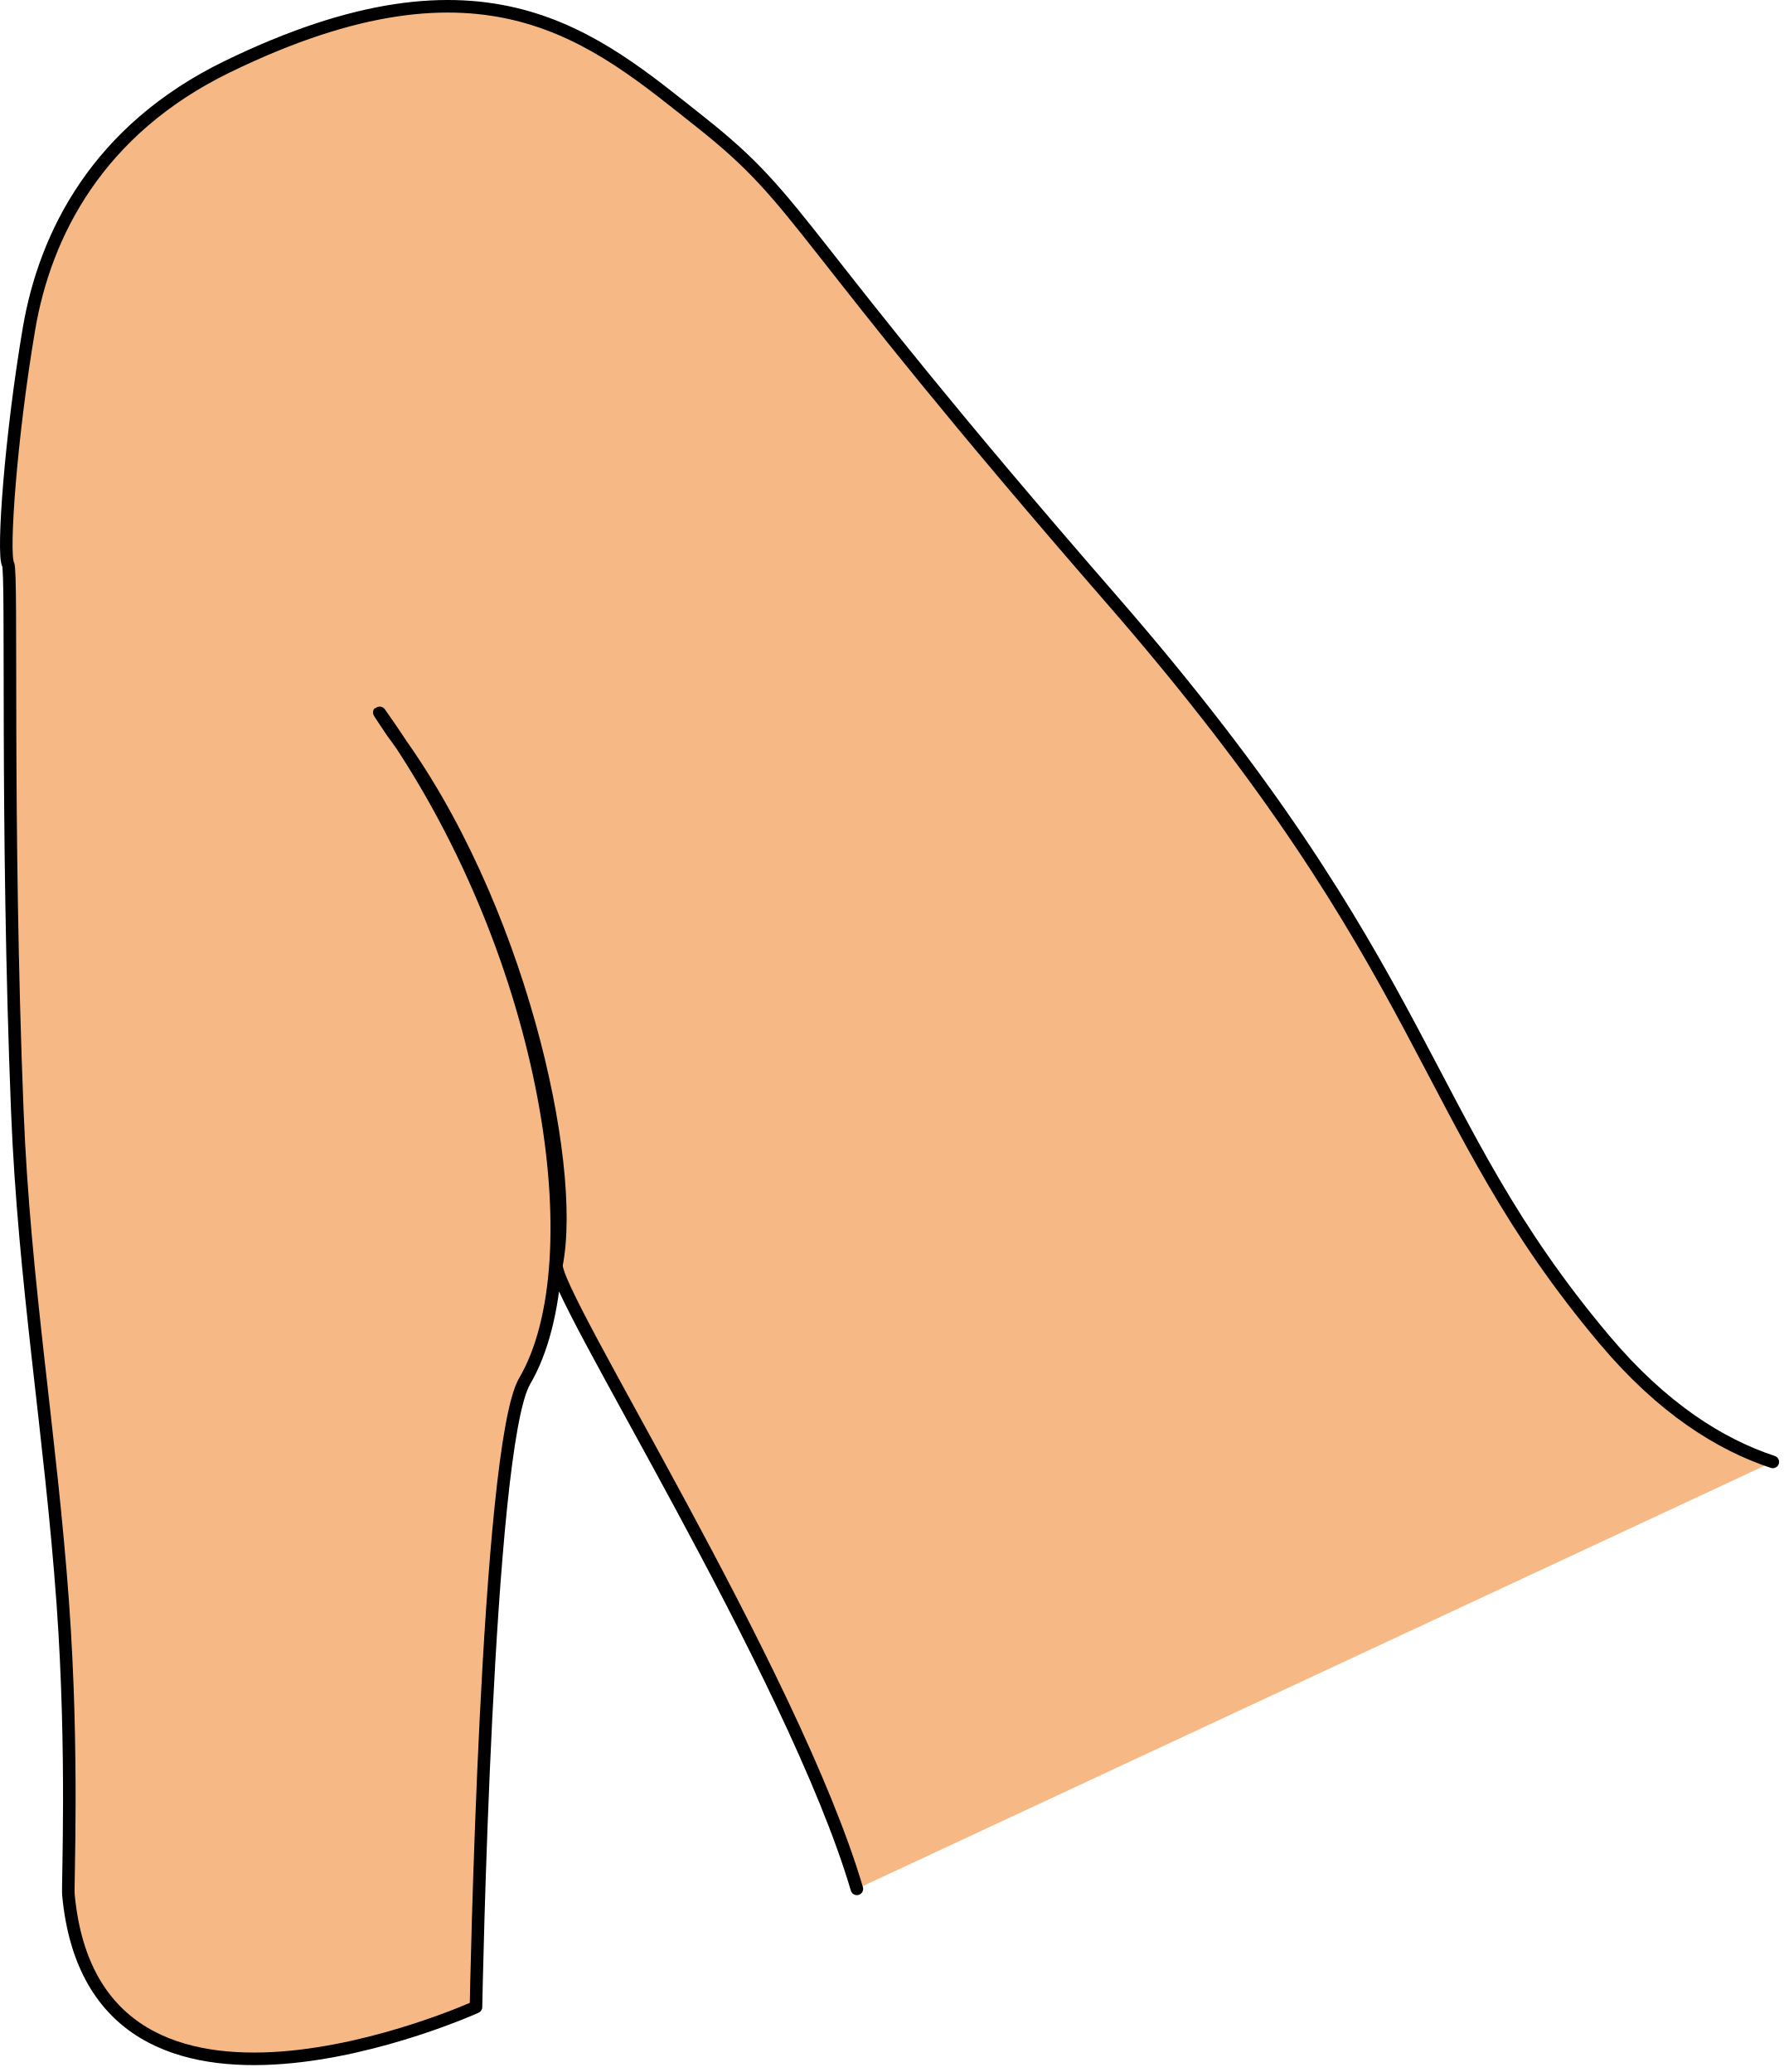
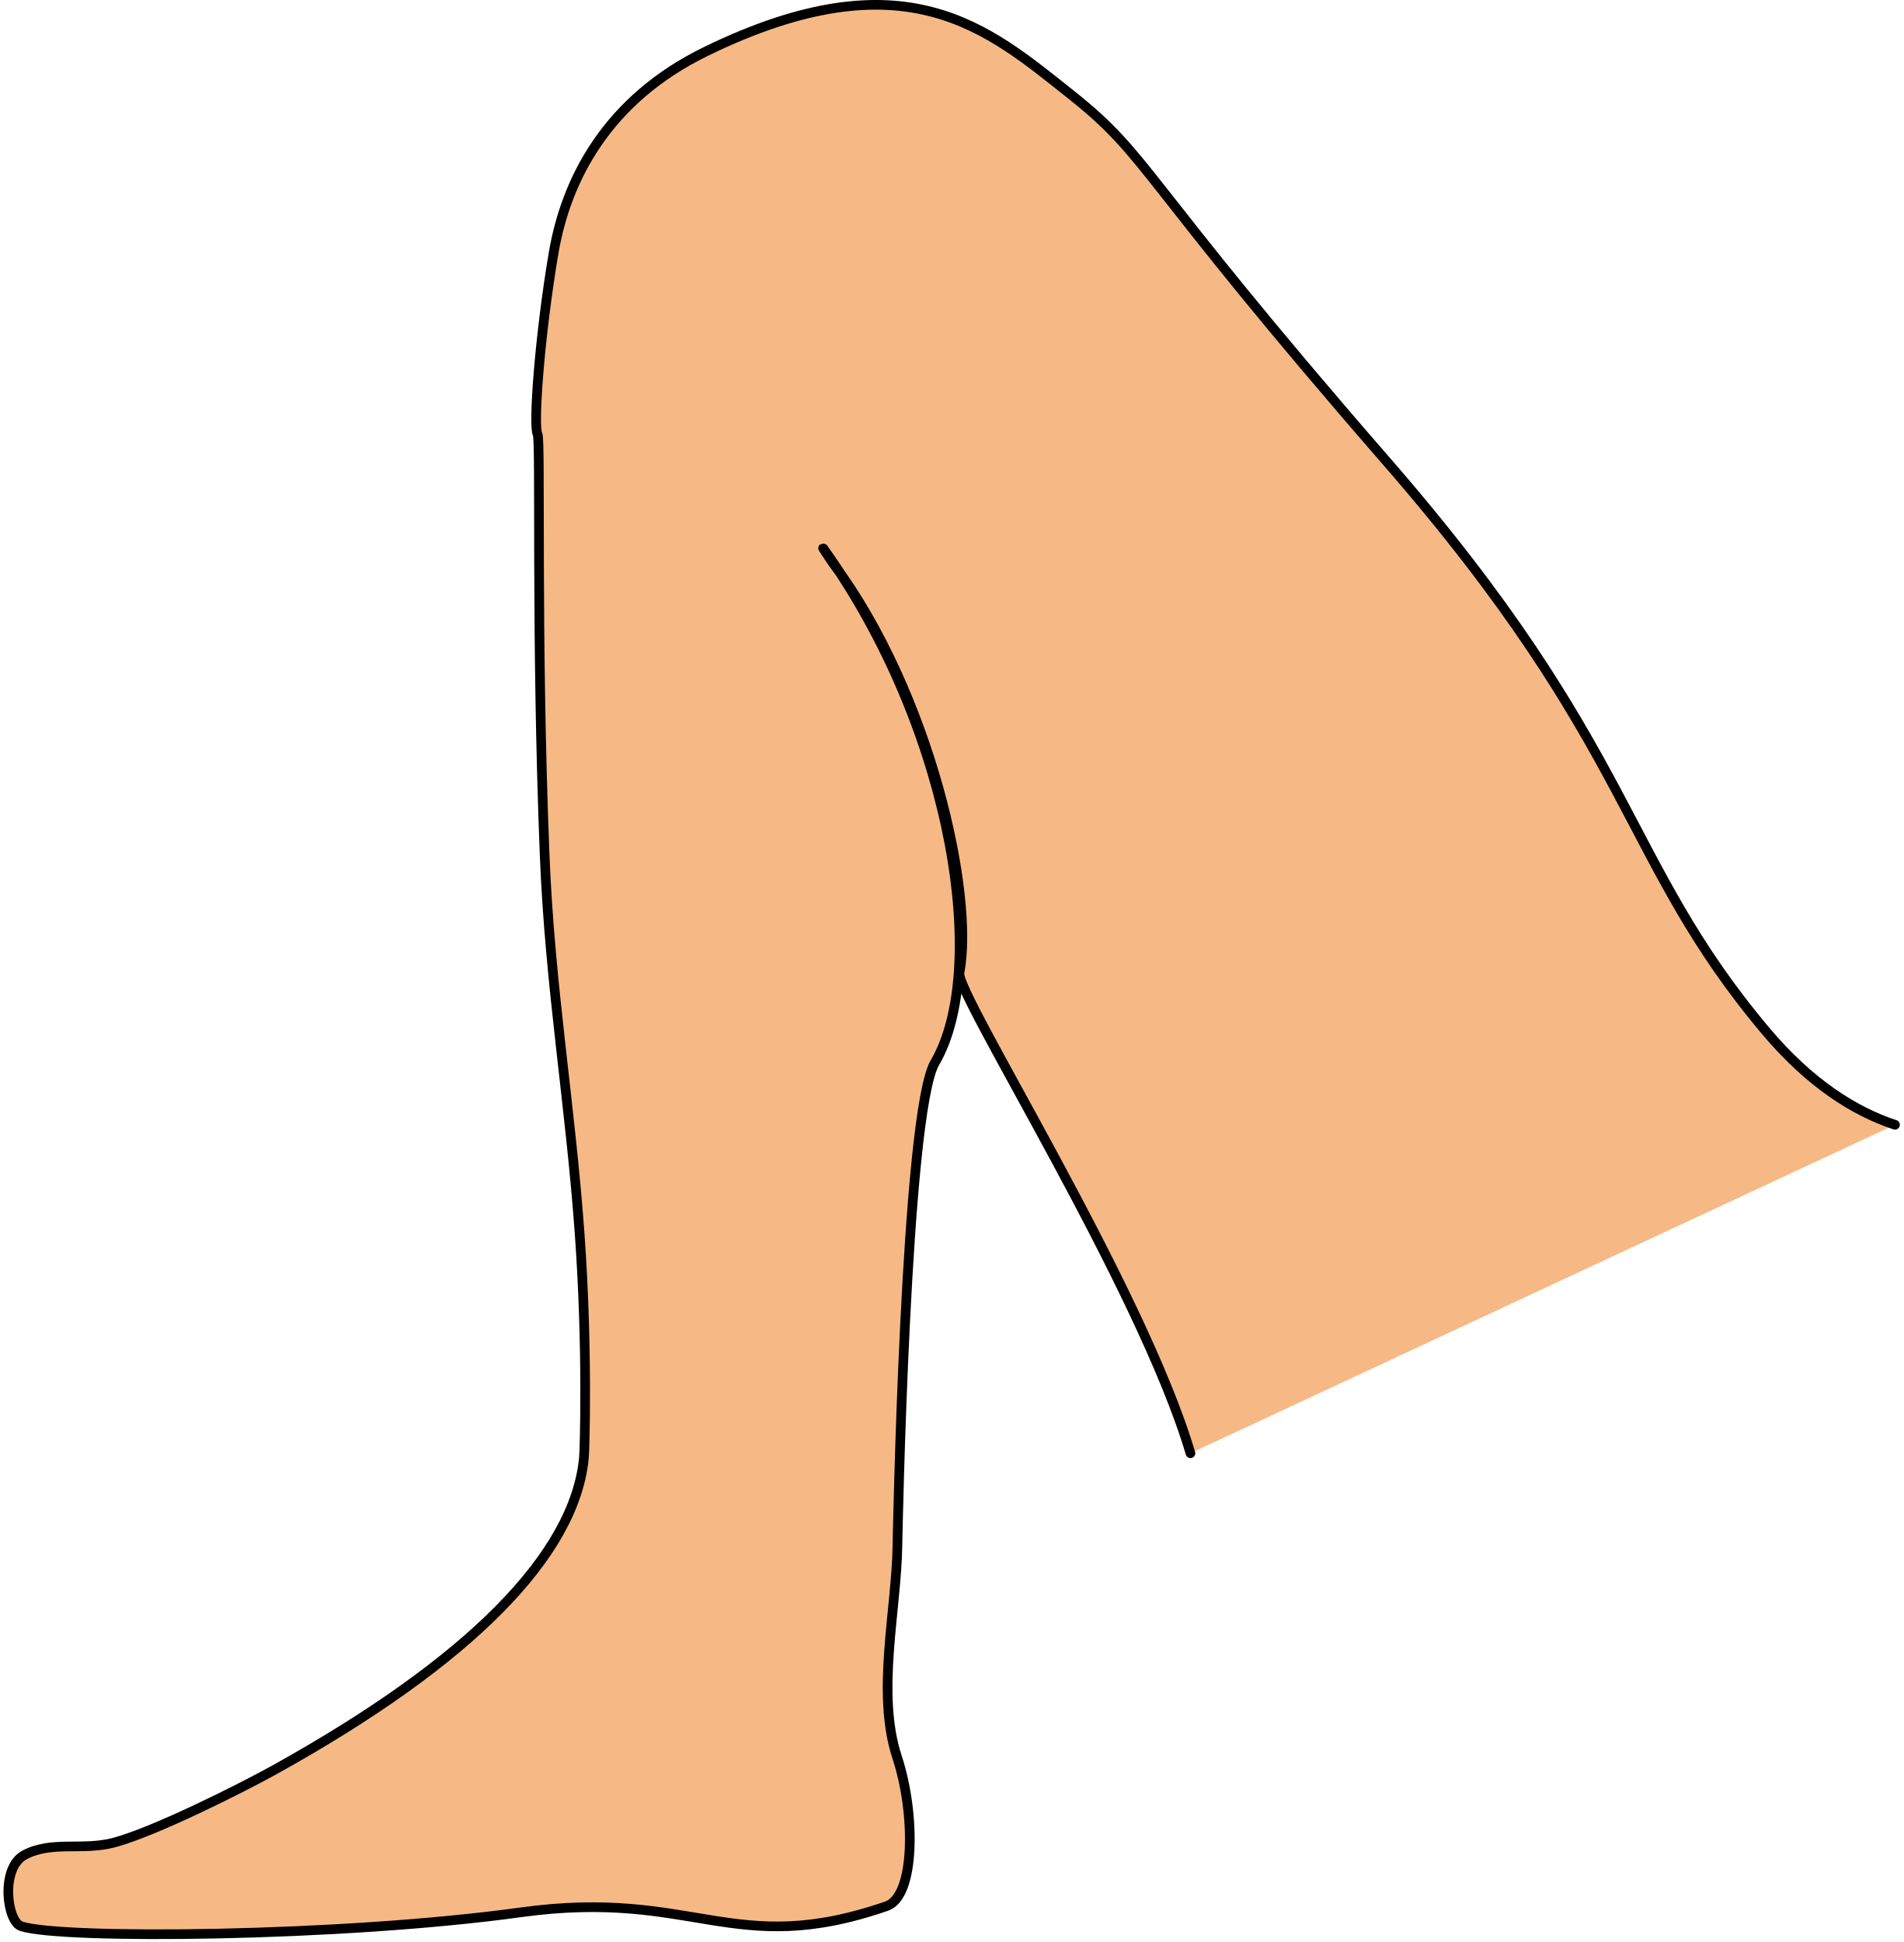
- <svg xmlns="http://www.w3.org/2000/svg" width="100%" height="100%" viewBox="0 0 142 165" version="1.1" xml:space="preserve" style="fill-rule:evenodd;clip-rule:evenodd;stroke-linecap:round;stroke-linejoin:round;stroke-miterlimit:1.5;">
-   <g id="right-leg" transform="matrix(1,0,0,1,-329.266,-13.5809)">
-     <path d="M470.406,129.998C466.22,128.62 461.607,125.733 457.01,120.272C442.05,102.495 443.634,91.055 417.761,61.31C391.889,31.566 393.473,29.982 385.025,23.294C376.577,16.605 367.986,8.854 347.36,18.893C337.061,23.906 332.858,32.212 331.574,39.763C330.128,48.262 329.445,57.68 329.911,58.518C330.261,59.147 329.73,79.028 330.644,102.039C331.187,115.732 333.303,127.85 334.269,141.297C335.125,153.217 334.641,163.693 334.713,164.465C336.831,187.153 367.161,173.406 367.161,173.406C367.161,173.406 367.99,128.759 371.038,123.559C376.636,114.005 373.037,89.994 360.272,71.463C358.379,68.714 360.397,71.745 360.488,71.867C370.544,85.378 375.155,106.164 373.576,114.277C373.16,116.416 392.389,146.723 397.486,163.996" style="fill:rgb(246,185,133);stroke:black;stroke-width:1px;" />
+ <svg xmlns="http://www.w3.org/2000/svg" width="100%" height="100%" viewBox="0 0 197 201" version="1.1" xml:space="preserve" style="fill-rule:evenodd;clip-rule:evenodd;stroke-linecap:round;stroke-linejoin:round;stroke-miterlimit:1.5;">
+   <g id="right-leg" transform="matrix(1,0,0,1,-274.276,-13.5809)">
+     <path d="M470.406,129.998C466.22,128.62 461.607,125.733 457.01,120.272C442.05,102.495 443.634,91.055 417.761,61.31C391.889,31.566 393.473,29.982 385.025,23.294C376.577,16.605 367.986,8.854 347.36,18.893C337.061,23.906 332.858,32.212 331.574,39.763C330.128,48.262 329.445,57.68 329.911,58.518C330.261,59.147 329.73,79.028 330.644,102.039C331.187,115.732 333.303,127.85 334.269,141.297C335.125,153.217 334.787,163.693 334.713,164.465C333.749,174.537 322.878,185.545 302.734,196.732C299.213,198.687 290.298,203.161 286.096,204.287C282.827,205.163 279.688,204.073 276.844,205.554C274.294,206.883 274.969,212.452 276.476,212.952C280.618,214.326 309.585,214.077 328.19,211.508C346.161,209.028 350.133,216.366 366.039,210.868C369.038,209.831 369.02,201.205 367.127,195.465C364.928,188.799 367.086,180.167 367.161,173.406C367.161,173.406 367.99,128.759 371.038,123.559C376.636,114.005 373.037,89.994 360.272,71.463C358.379,68.714 360.397,71.745 360.488,71.867C370.544,85.378 375.155,106.164 373.576,114.277C373.16,116.416 392.389,146.723 397.486,163.996" style="fill:rgb(246,185,133);stroke:black;stroke-width:1px;" />
  </g>
</svg>
